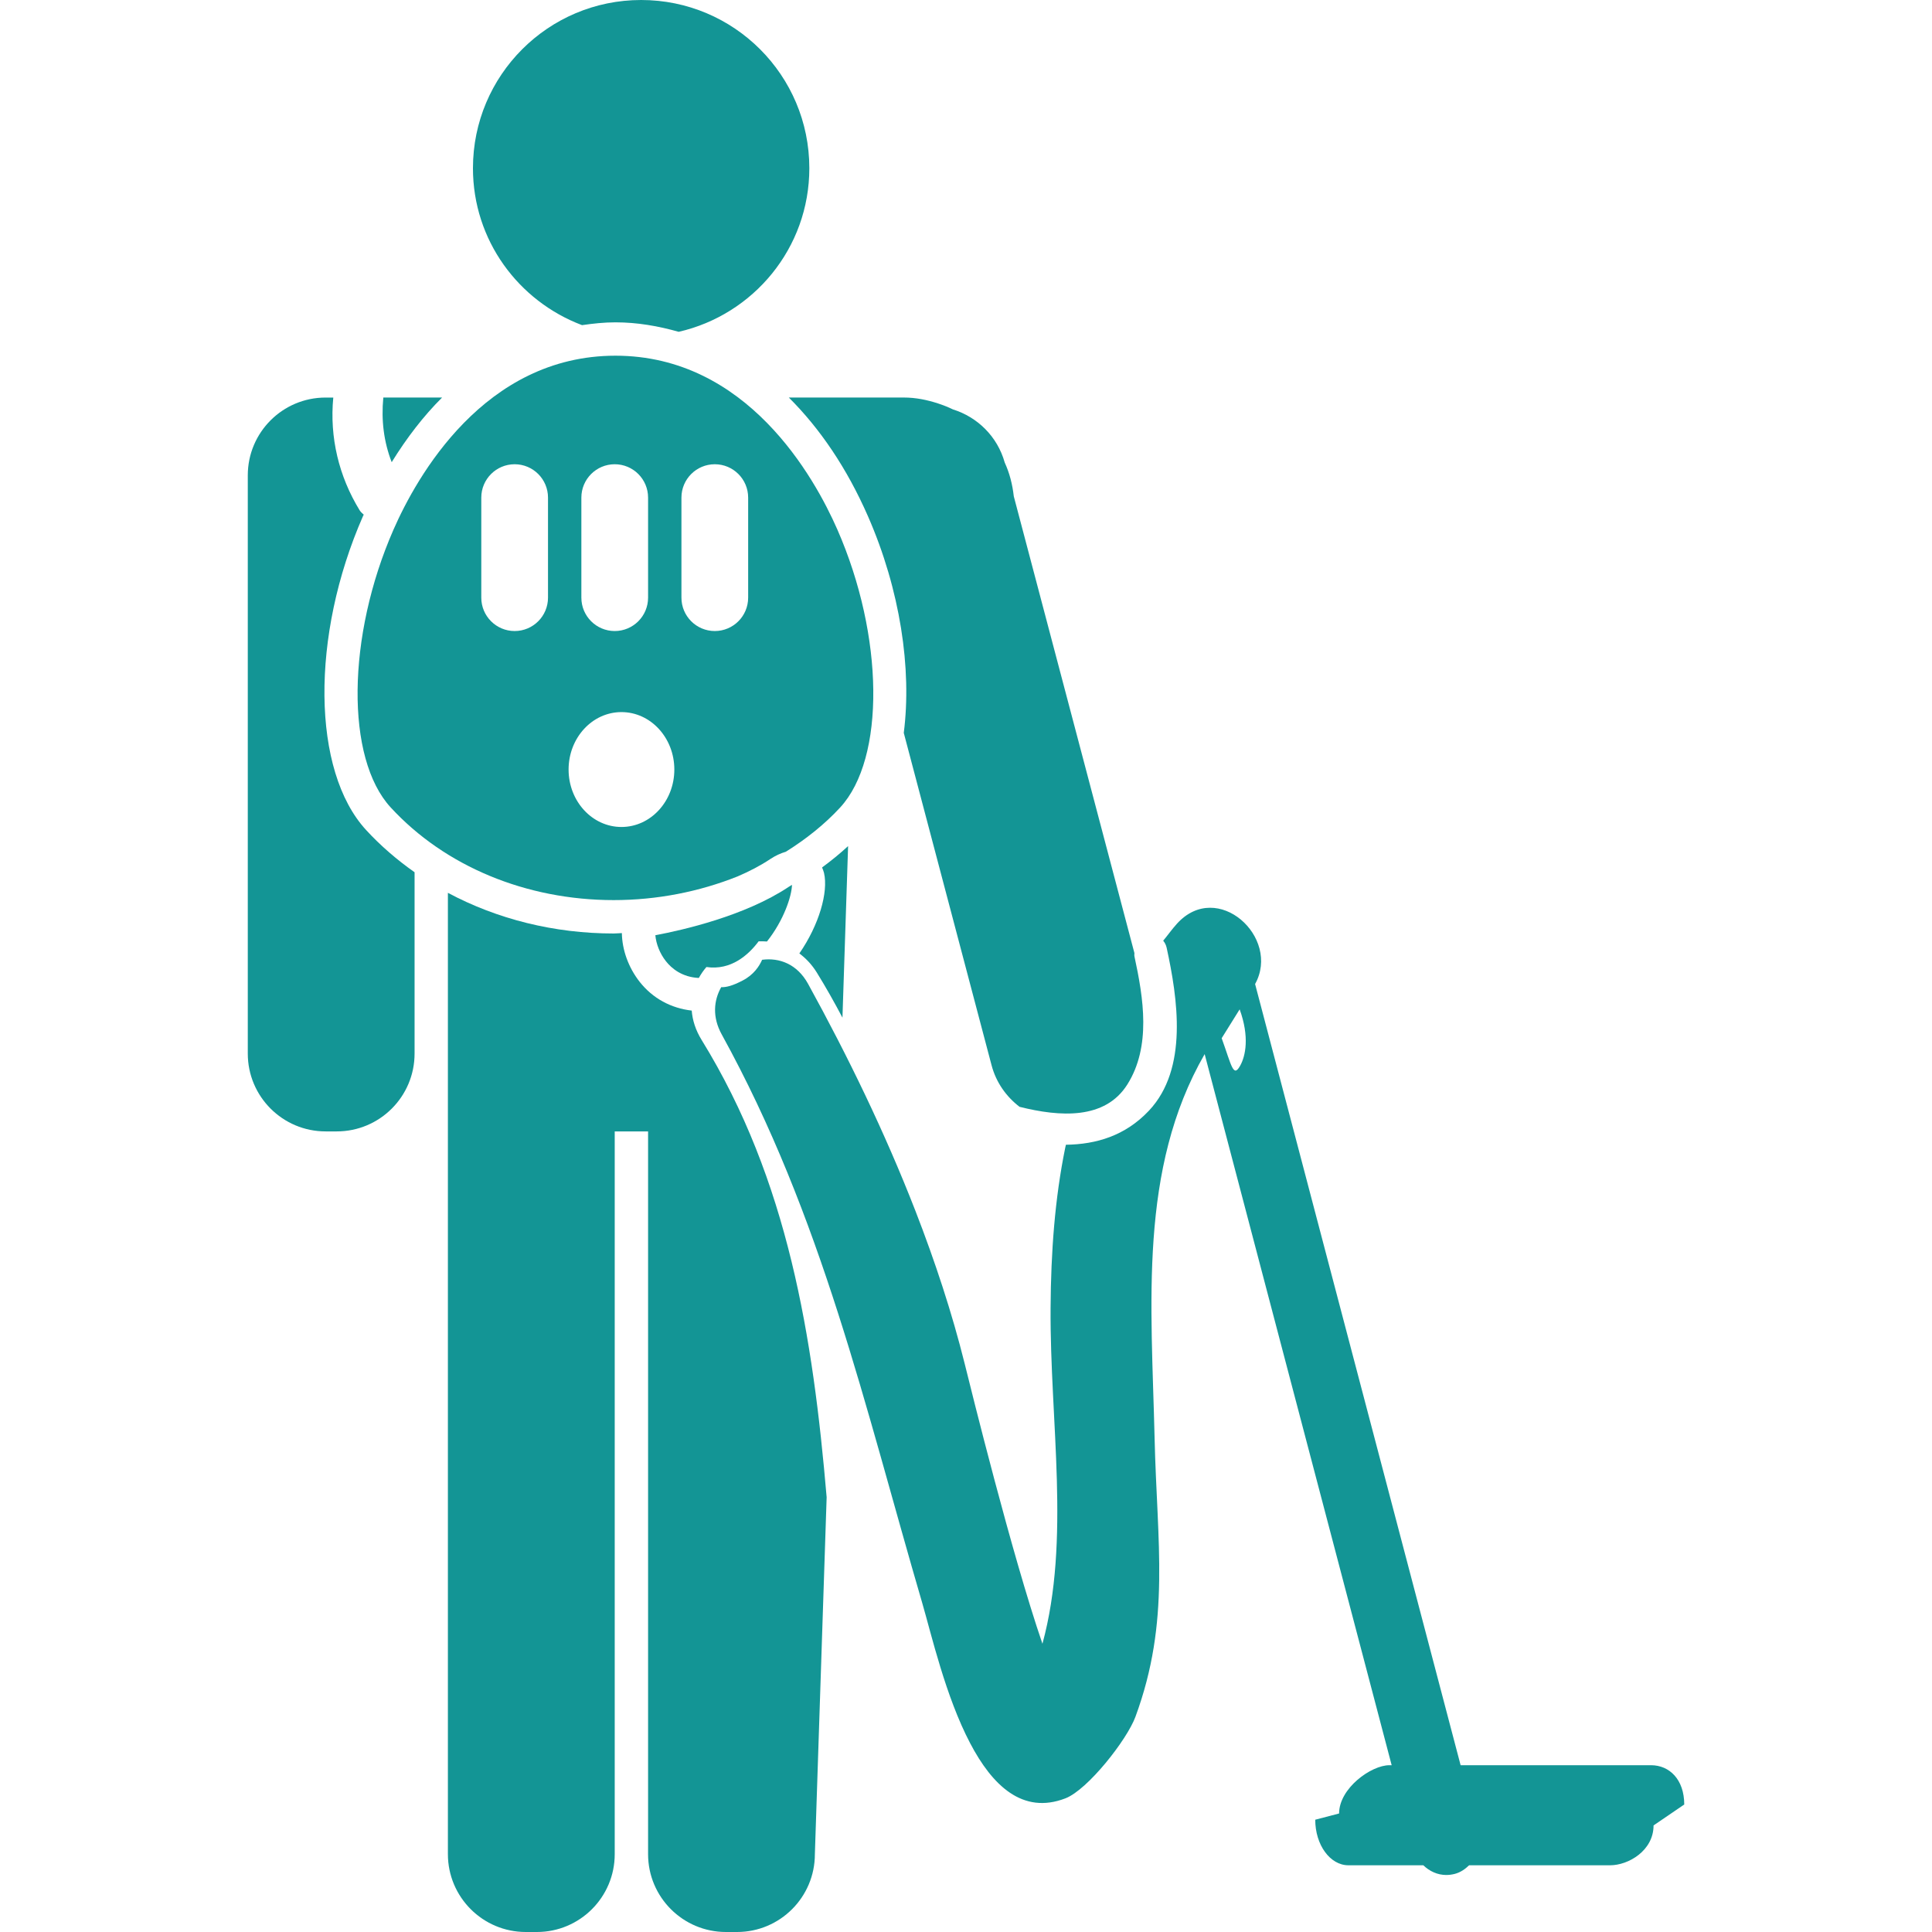
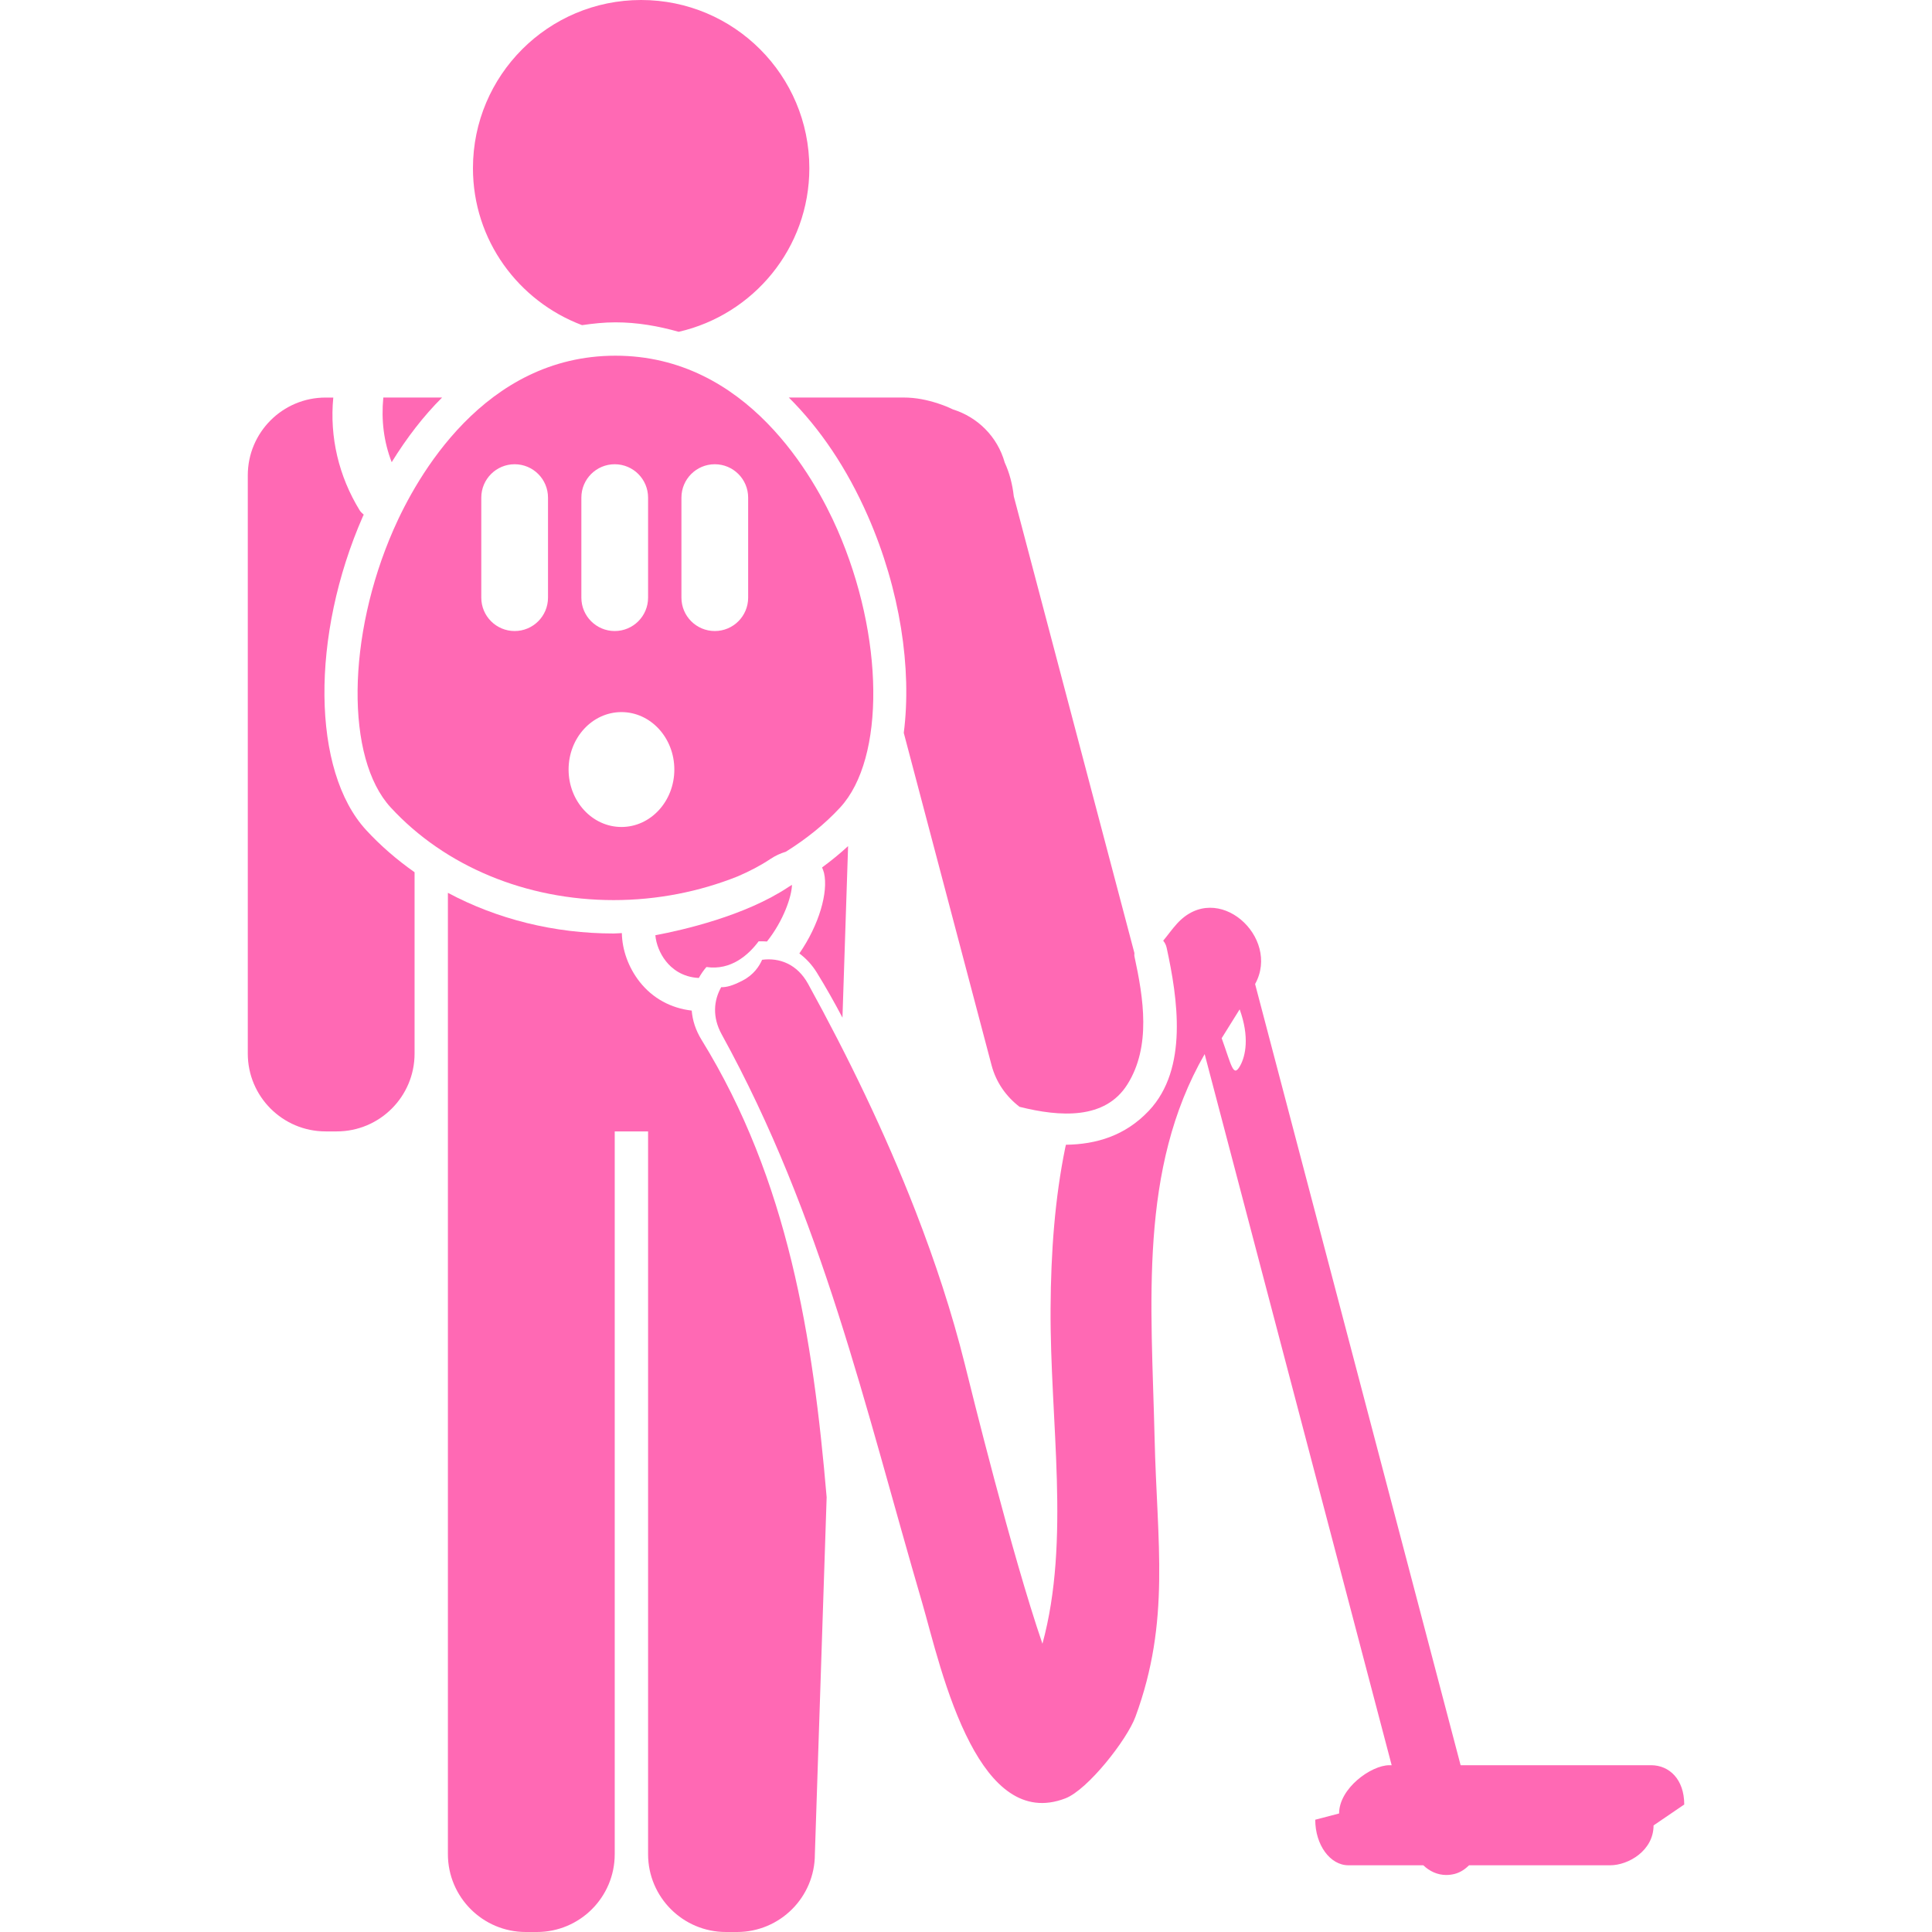
- <svg xmlns="http://www.w3.org/2000/svg" version="1.1" fill="rgba(19, 149, 149, 1)" id="Capa_1" x="0px" y="0px" viewBox="0 0 57.917 57.917" style="enable-background:new 0 0 57.917 57.917;" xml:space="preserve">
+ <svg xmlns="http://www.w3.org/2000/svg" version="1.1" fill="rgba(255, 105, 180, 1)" id="Capa_1" x="0px" y="0px" viewBox="0 0 57.917 57.917" style="enable-background:new 0 0 57.917 57.917;" xml:space="preserve">
  <g>
    <g>
      <path d="M17.448,9.747c0.33-0.048,0.662-0.084,1.002-0.084c0.654,0,1.285,0.111,1.896,0.284    c2.24-0.513,3.916-2.509,3.916-4.905C24.262,2.257,22.005,0,19.22,0s-5.042,2.257-5.042,5.042    C14.178,7.201,15.541,9.028,17.448,9.747z" />
      <path d="M10.882,15.472c0.007-0.015,0.015-0.028,0.022-0.043c-0.042-0.042-0.088-0.075-0.123-0.132    c-0.624-1.019-0.904-2.188-0.79-3.379h-0.23c-1.288-0.001-2.333,1.044-2.333,2.332v1.001v0.333v16    c0,1.288,1.045,2.333,2.334,2.333h0.333c1.288,0,2.333-1.045,2.333-2.333v-5.436c-0.528-0.372-1.017-0.792-1.452-1.265    C9.346,23.112,9.305,19.066,10.882,15.472z" />
      <path d="M13.253,11.917h-1.762c-0.066,0.687,0.015,1.327,0.251,1.938    C12.196,13.121,12.699,12.468,13.253,11.917z" />
      <path d="M26.017,15.47c0.969,2.208,1.322,4.583,1.076,6.5l2.632,9.964c0.137,0.52,0.444,0.943,0.839,1.246    c1.216,0.305,2.563,0.389,3.23-0.668c0.72-1.141,0.485-2.591,0.215-3.838c-0.009-0.038-0.001-0.07-0.002-0.104l-3.616-13.692    c-0.04-0.357-0.127-0.697-0.271-1.01c-0.221-0.789-0.823-1.367-1.554-1.595c-0.145-0.071-0.295-0.129-0.45-0.18    c-0.323-0.105-0.663-0.176-1.022-0.176h-2.666h-0.781C24.58,12.845,25.387,14.034,26.017,15.47z" />
      <path d="M24.488,29.158c0.274,0.444,0.528,0.895,0.767,1.349l0.169-5.143    c-0.246,0.227-0.506,0.439-0.78,0.64c0.022,0.054,0.044,0.107,0.059,0.168c0.131,0.575-0.147,1.551-0.74,2.41    C24.157,28.728,24.337,28.913,24.488,29.158z" />
      <path d="M20.736,30.295c-0.618-0.071-1.167-0.362-1.562-0.864c-0.337-0.43-0.524-0.958-0.532-1.459    c-0.082,0.002-0.163,0.012-0.245,0.012c-1.786,0-3.495-0.431-4.97-1.219v7.152v21.667c0.001,1.288,1.046,2.333,2.335,2.333h0.333    c1.288,0,2.333-1.045,2.333-2.333V33.917h1v21.667c0,1.288,1.045,2.333,2.334,2.333h0.333c1.288,0,2.333-1.045,2.333-2.333    l0.353-10.7c-0.409-4.786-1.15-9.496-3.747-13.707C20.848,30.875,20.759,30.579,20.736,30.295z" />
      <path d="M11.712,24.205c1.625,1.766,4.062,2.778,6.686,2.778c1.299,0,2.568-0.252,3.716-0.711    c0.345-0.149,0.679-0.32,0.972-0.516c0.163-0.109,0.321-0.178,0.472-0.223c0.607-0.38,1.162-0.82,1.63-1.328    c1.355-1.473,1.317-5.133-0.087-8.333c-0.687-1.566-2.71-5.209-6.651-5.209s-5.965,3.644-6.652,5.21    C10.394,19.073,10.356,22.733,11.712,24.205z M20.428,14.917c0-0.552,0.448-1,1-1s1,0.448,1,1v3c0,0.552-0.448,1-1,1s-1-0.448-1-1    V14.917z M17.428,14.917c0-0.552,0.448-1,1-1s1,0.448,1,1v3c0,0.552-0.448,1-1,1s-1-0.448-1-1V14.917z M18.63,21.347    c0.875,0,1.585,0.771,1.585,1.722s-0.71,1.722-1.585,1.722s-1.585-0.771-1.585-1.722S17.755,21.347,18.63,21.347z M14.428,14.917    c0-0.552,0.448-1,1-1s1,0.448,1,1v3c0,0.552-0.448,1-1,1s-1-0.448-1-1V14.917z" />
      <path d="M19.961,28.813c0.175,0.224,0.492,0.481,0.988,0.504c0.065-0.116,0.14-0.227,0.228-0.328    c0.737,0.109,1.262-0.364,1.565-0.77c0.084-0.004,0.167,0,0.25,0.005c0.5-0.629,0.742-1.356,0.75-1.699    c-0.028,0.016-0.062,0.036-0.1,0.062c-1.302,0.87-3.184,1.297-3.996,1.449C19.669,28.298,19.781,28.584,19.961,28.813z" />
      <path d="M49.494,52.917h-5.708l-6.161-23.418c0.777-1.4-1.131-3.144-2.342-1.809    c-0.151,0.167-0.272,0.341-0.413,0.51c0.046,0.055,0.083,0.121,0.103,0.209c0.33,1.517,0.655,3.629-0.531,4.887    c-0.709,0.752-1.578,1.009-2.488,1.021c-0.006,0.03-0.016,0.06-0.021,0.091c-0.31,1.518-0.429,3.116-0.439,4.81    c-0.021,3.396,0.603,6.951-0.244,10.058c-0.924-2.694-2.143-7.639-2.33-8.392c-0.382-1.533-0.888-3.066-1.475-4.578    c-0.916-2.356-2.035-4.658-3.22-6.811c-0.329-0.598-0.864-0.791-1.378-0.723c-0.086,0.192-0.249,0.448-0.583,0.621    c-0.302,0.158-0.489,0.205-0.644,0.201c-0.225,0.397-0.271,0.897,0.015,1.415c3.021,5.486,4.284,11.14,6.014,17.054    c0.273,0.936,0.698,2.793,1.433,4.193c0.66,1.26,1.57,2.15,2.855,1.655c0.675-0.259,1.851-1.763,2.101-2.446    c1.06-2.879,0.646-5.204,0.574-8.361c-0.095-4.023-0.484-8.054,1.501-11.504l5.606,21.317h-0.068    c-0.549,0-1.508,0.693-1.508,1.447l-0.715,0.187c0,0.755,0.445,1.366,0.995,1.366h2.245c0.184,0.178,0.424,0.291,0.687,0.291    c0.085,0,0.17-0.011,0.256-0.033c0.172-0.045,0.31-0.143,0.429-0.258h4.228c0.55,0,1.302-0.441,1.302-1.195l0.92-0.627    C50.489,53.341,50.044,52.917,49.494,52.917z M37.177,31.948c-0.207,0.371-0.255,0.003-0.554-0.825l0.539-0.865    C37.463,31.086,37.338,31.66,37.177,31.948z" />
    </g>
  </g>
  <g>
</g>
  <g>
</g>
  <g>
</g>
  <g>
</g>
  <g>
</g>
  <g>
</g>
  <g>
</g>
  <g>
</g>
  <g>
</g>
  <g>
</g>
  <g>
</g>
  <g>
</g>
  <g>
</g>
  <g>
</g>
  <g>
</g>
</svg>
